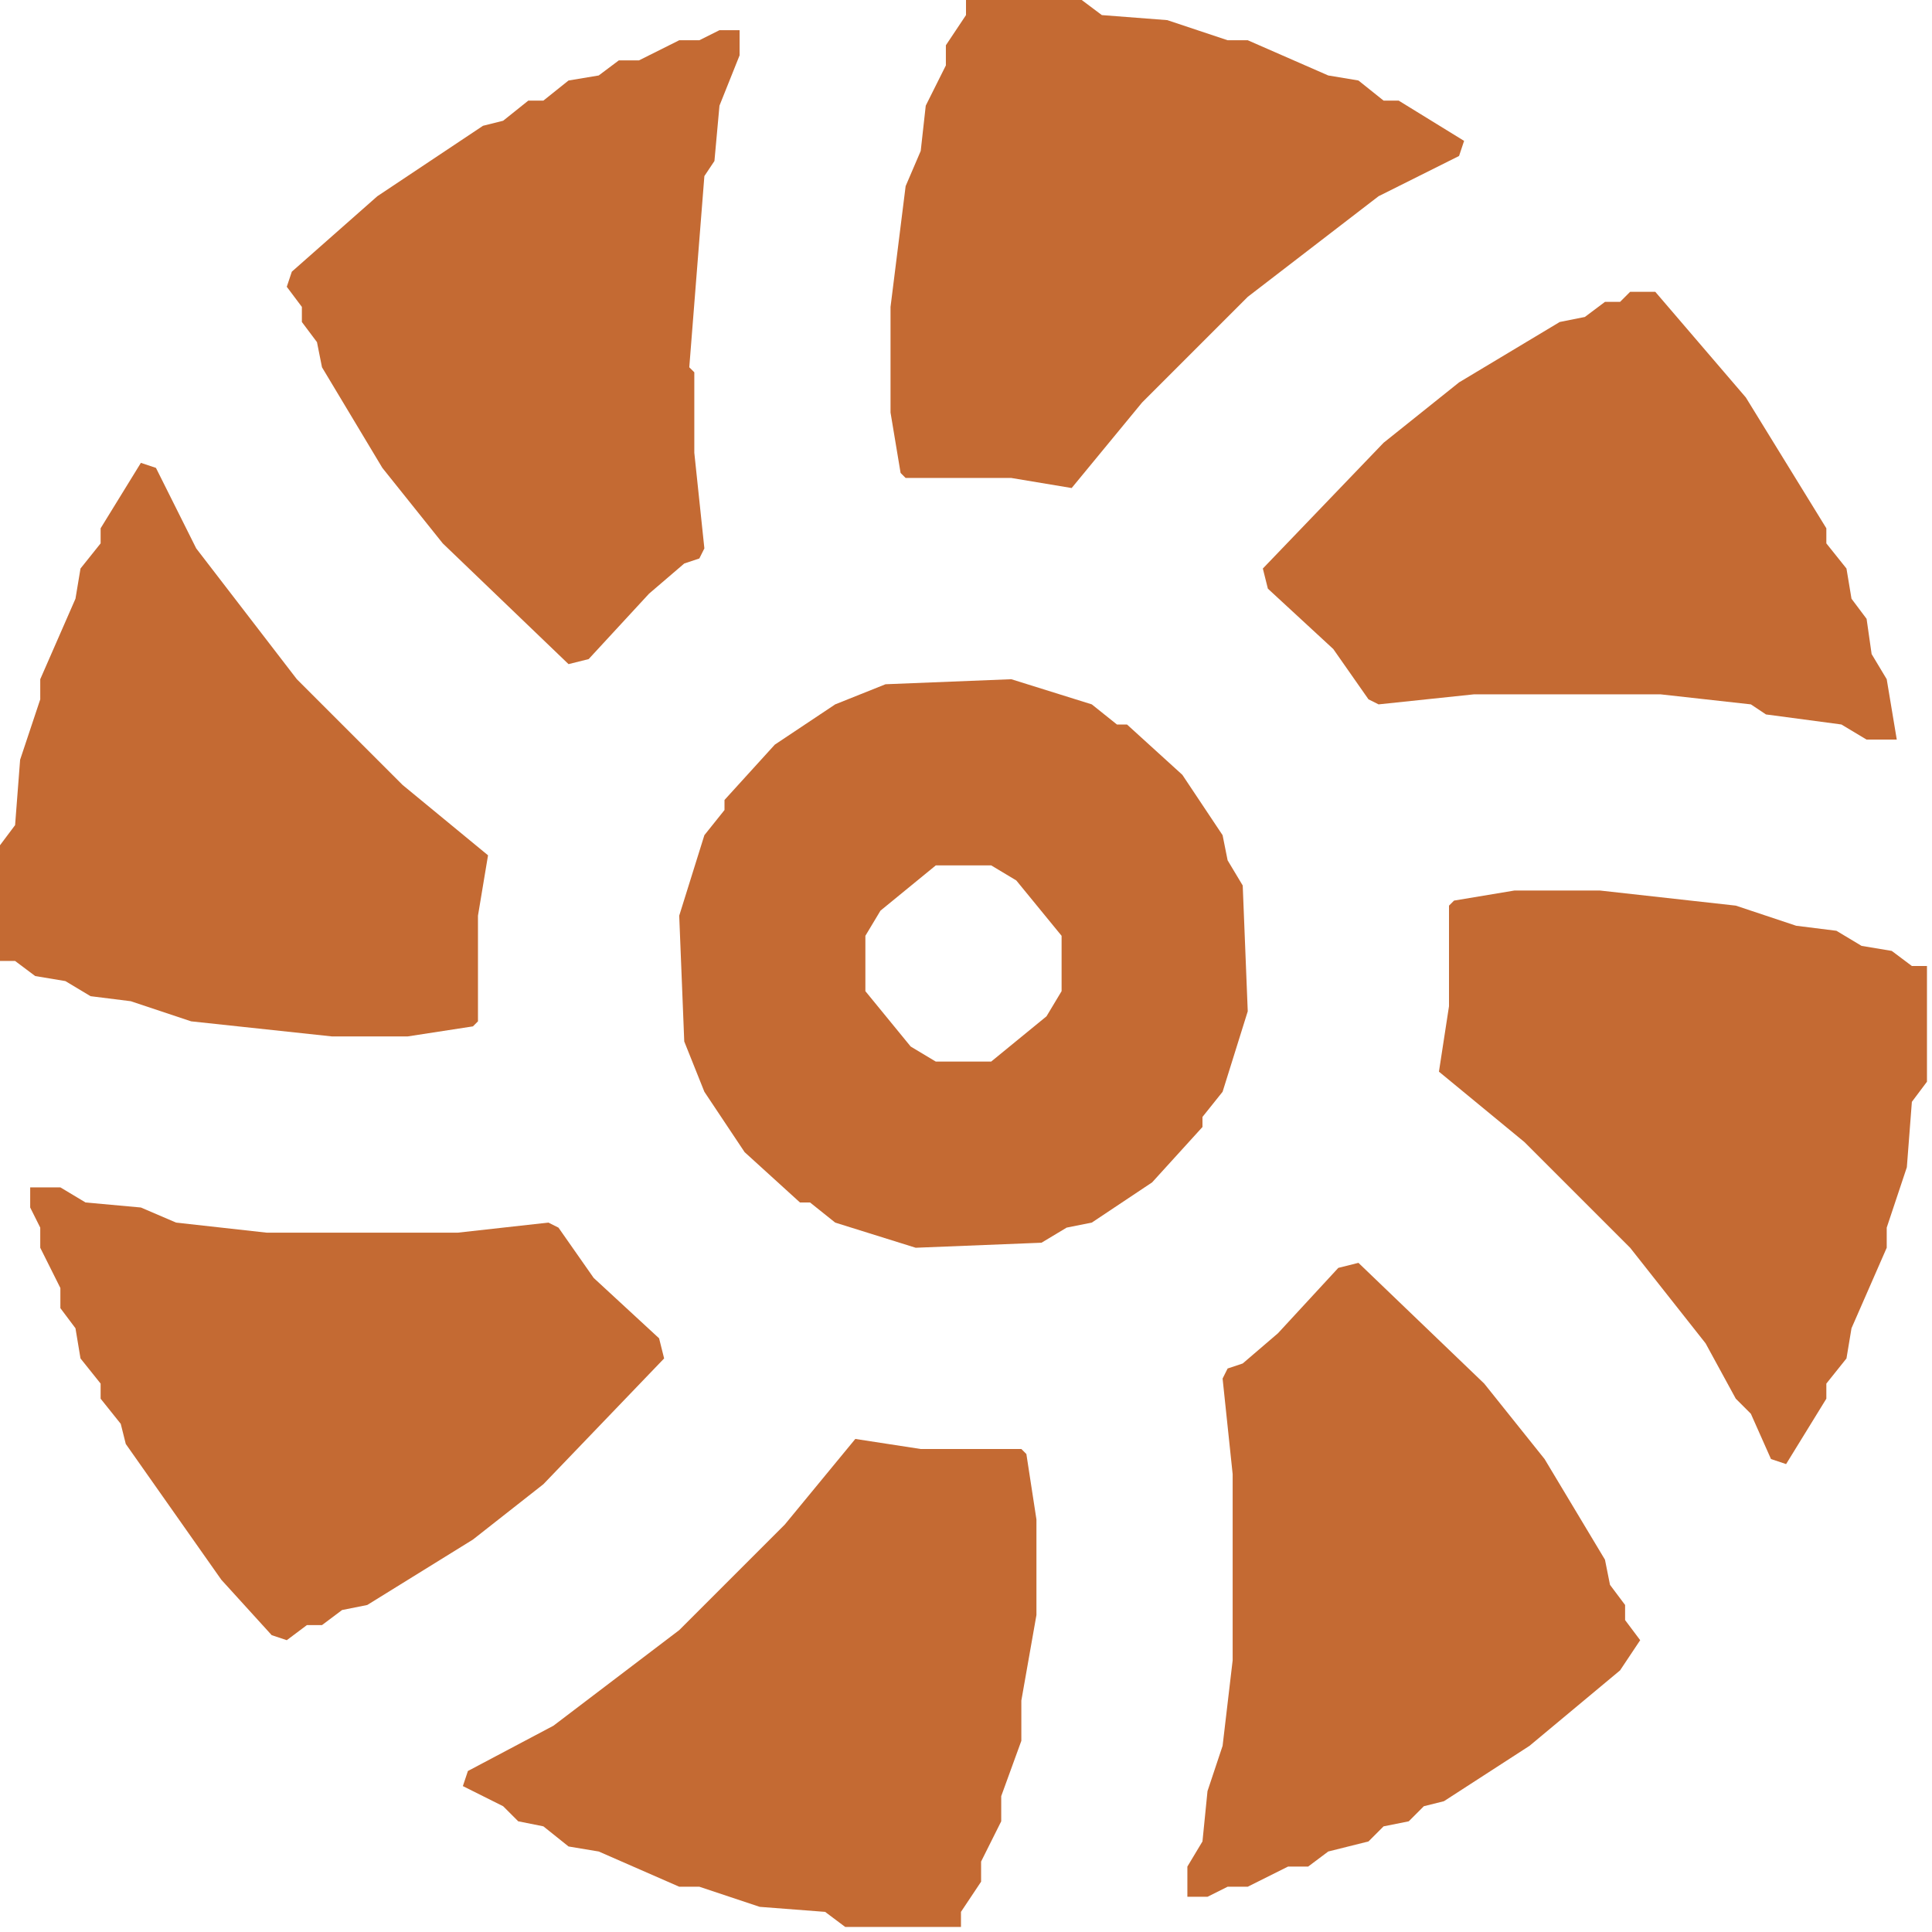
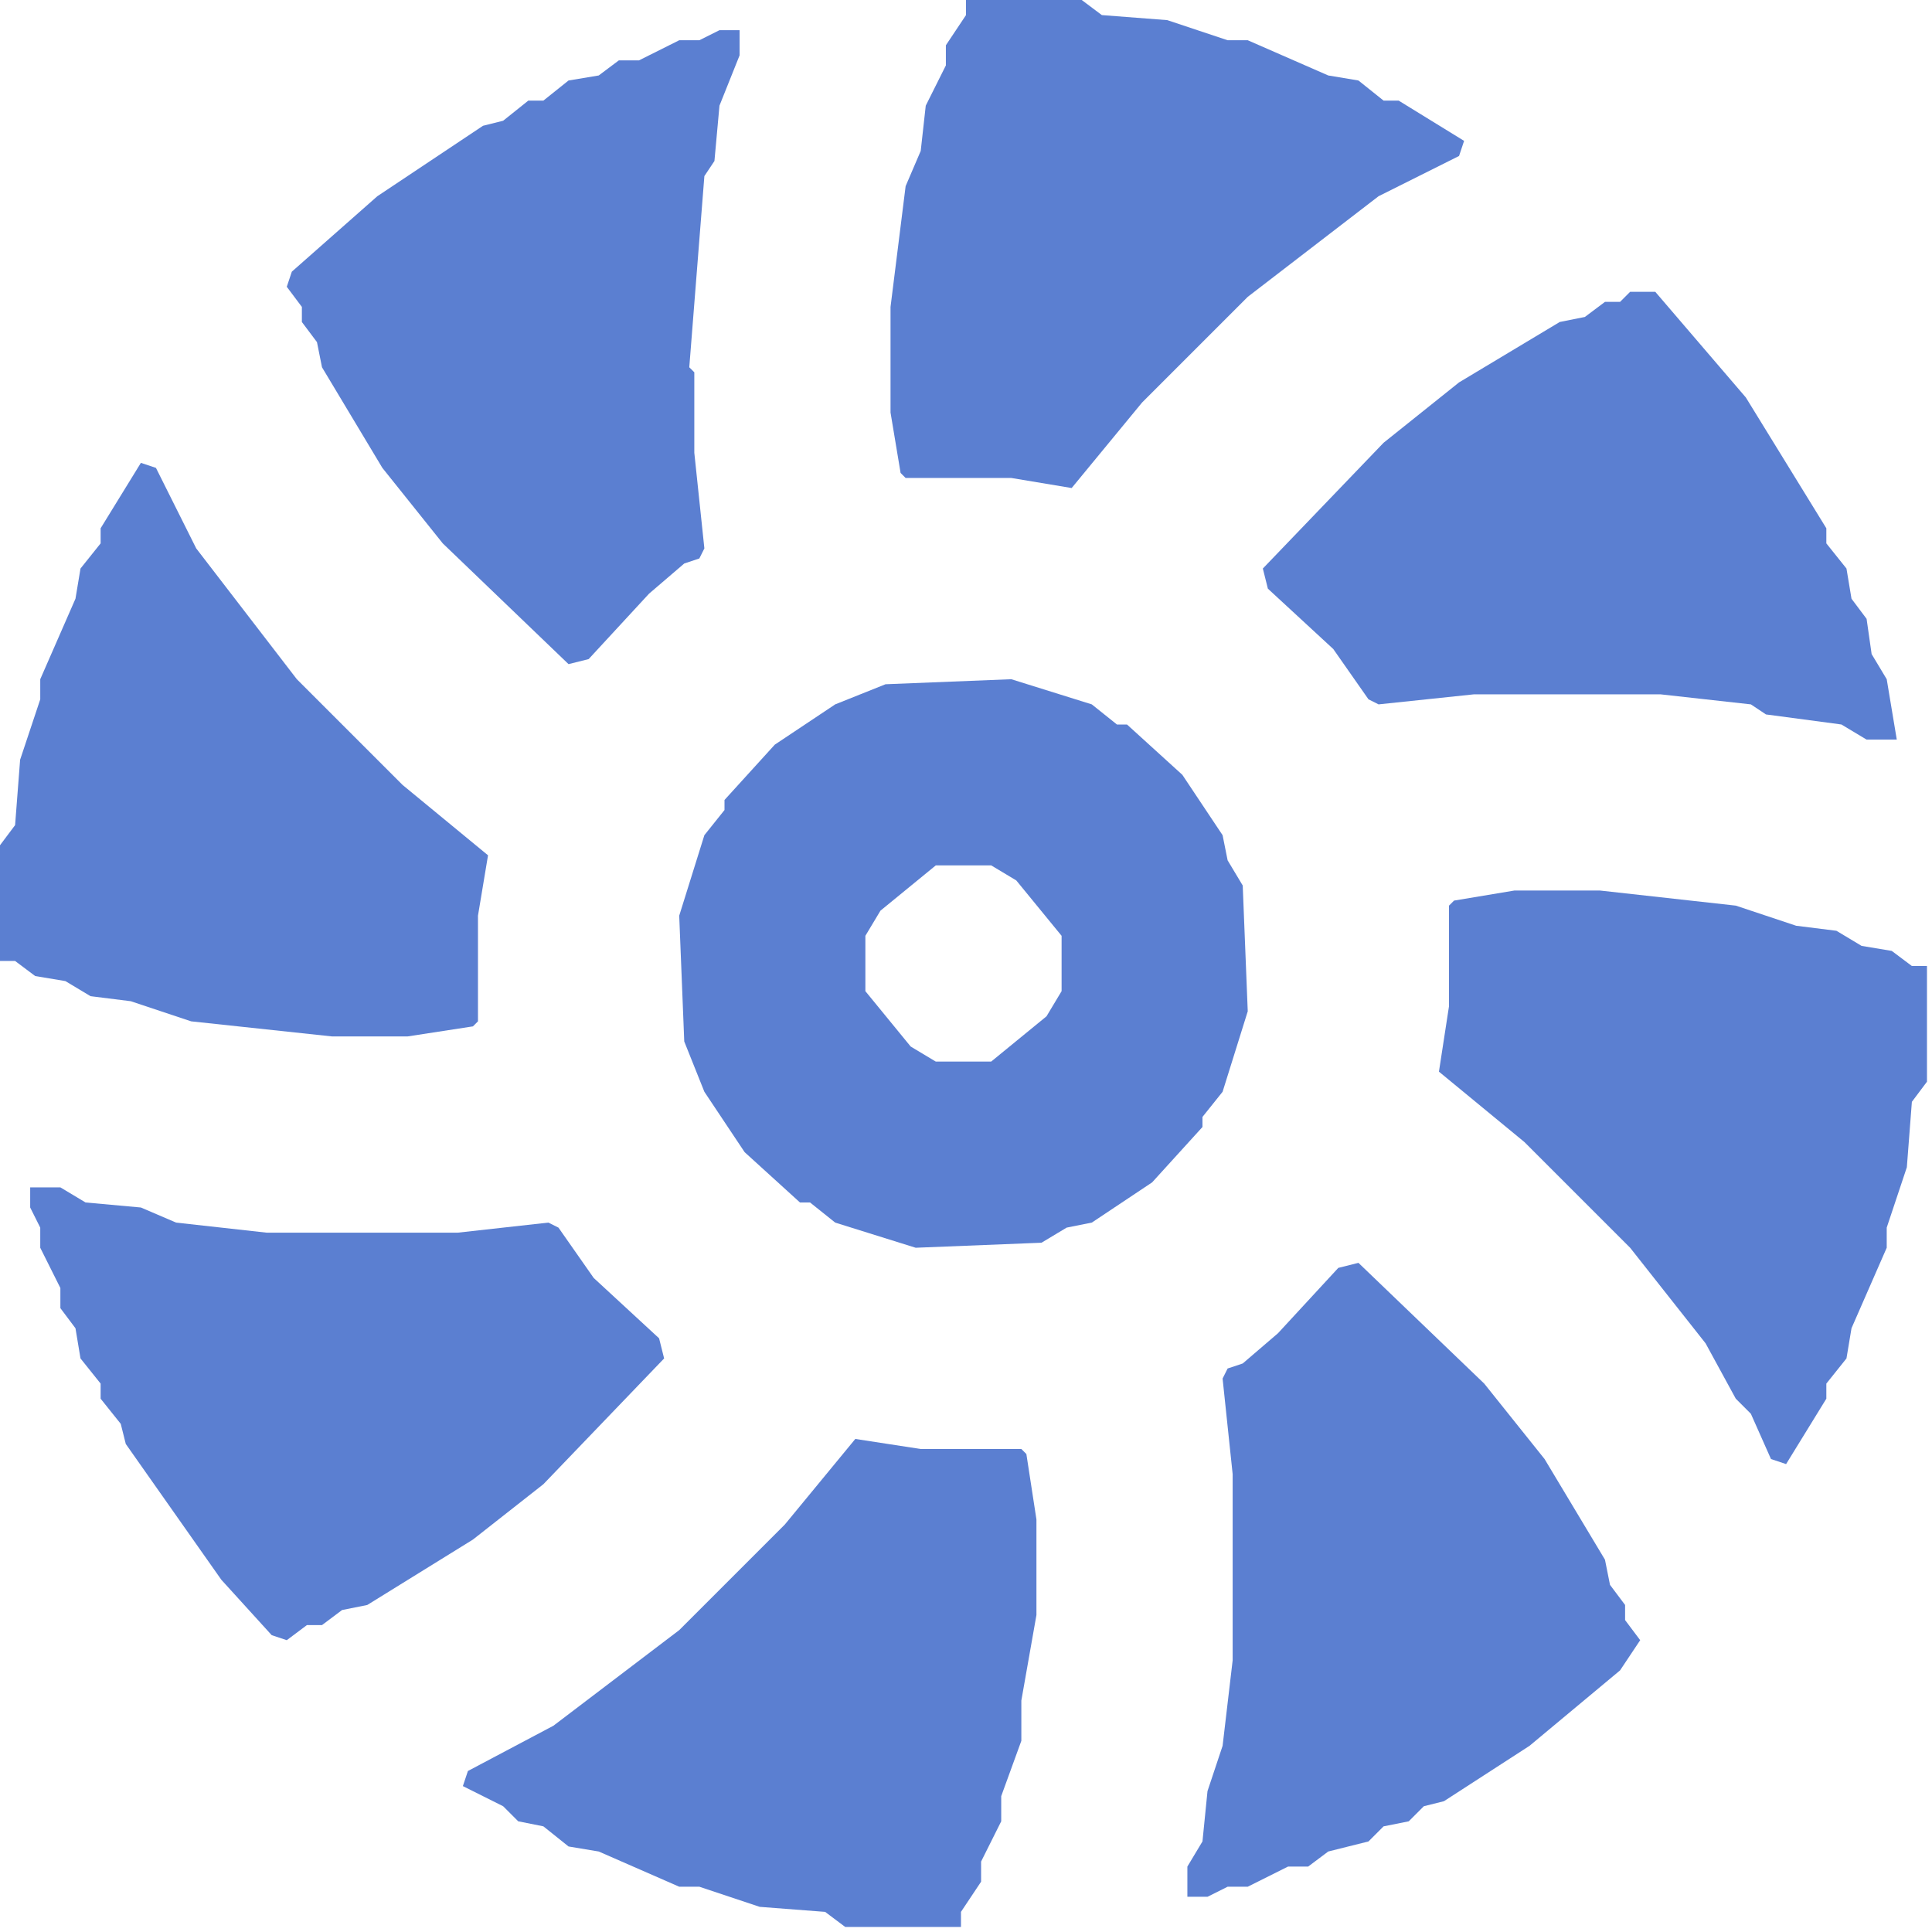
<svg xmlns="http://www.w3.org/2000/svg" viewBox="0 0 96 96">
-   <path fill="#C46A33" fill-rule="evenodd" d="M51.00 72.25 L50.75 72.00 L45.75 72.00 L42.50 71.50 L39.00 75.75 L33.75 81.00 L27.50 85.75 L23.25 88.00 L23.00 88.75 L25.00 89.75 L25.75 90.50 L27.00 90.75 L28.25 91.75 L29.75 92.00 L33.75 93.75 L34.75 93.75 L37.75 94.75 L41.00 95.00 L42.00 95.75 L47.75 95.75 L47.75 95.00 L48.75 93.50 L48.75 92.50 L49.75 90.50 L49.75 89.25 L50.75 86.50 L50.75 84.50 L51.50 80.25 L51.50 75.50 Z M67.50 62.75 L66.50 63.00 L63.50 66.25 L61.75 67.75 L61.00 68.00 L60.75 68.50 L61.25 73.25 L61.25 82.50 L60.75 86.75 L60.00 89.00 L59.75 91.50 L59.00 92.75 L59.00 94.25 L60.00 94.25 L61.00 93.75 L62.00 93.75 L64.00 92.75 L65.00 92.75 L66.00 92.00 L68.00 91.50 L68.75 90.75 L70.00 90.50 L70.75 89.75 L71.75 89.50 L76.00 86.75 L80.50 83.00 L81.50 81.50 L80.75 80.50 L80.75 79.75 L80.00 78.75 L79.75 77.50 L76.75 72.50 L73.75 68.75 Z M1.50 59.00 L1.50 60.00 L2.00 61.00 L2.00 62.00 L3.00 64.00 L3.00 65.00 L3.75 66.00 L4.00 67.50 L5.00 68.75 L5.00 69.50 L6.00 70.75 L6.25 71.75 L11.00 78.50 L13.50 81.25 L14.25 81.50 L15.25 80.75 L16.00 80.75 L17.00 80.00 L18.25 79.75 L23.50 76.50 L27.00 73.75 L33.00 67.50 L32.75 66.50 L29.50 63.50 L27.75 61.00 L27.25 60.75 L22.75 61.25 L13.25 61.25 L8.75 60.75 L7.00 60.00 L4.25 59.75 L3.00 59.00 Z M72.25 44.75 L72.00 45.00 L72.00 50.00 L71.50 53.25 L75.75 56.75 L81.00 62.00 L84.75 66.75 L86.25 69.50 L87.00 70.25 L88.00 72.50 L88.75 72.75 L90.75 69.50 L90.75 68.75 L91.75 67.50 L92.00 66.00 L93.75 62.00 L93.75 61.00 L94.75 58.00 L95.00 54.75 L95.75 53.75 L95.75 48.00 L95.00 48.00 L94.00 47.25 L92.50 47.00 L91.25 46.25 L89.25 46.00 L86.25 45.00 L79.50 44.25 L75.25 44.25 Z M44.00 34.00 L41.50 35.00 L38.50 37.00 L36.00 39.75 L36.00 40.25 L35.00 41.50 L33.75 45.50 L34.00 51.75 L35.00 54.25 L37.00 57.25 L39.75 59.75 L40.25 59.75 L41.50 60.75 L45.50 62.00 L51.75 61.75 L53.00 61.00 L54.25 60.75 L57.25 58.75 L59.75 56.00 L59.75 55.50 L60.75 54.25 L62.00 50.25 L61.75 44.00 L61.00 42.75 L60.75 41.50 L58.75 38.50 L56.00 36.00 L55.50 36.00 L54.25 35.00 L50.25 33.75 Z M46.50 43.00 L49.25 43.00 L50.50 43.75 L52.75 46.50 L52.75 49.25 L52.00 50.50 L49.25 52.75 L46.50 52.75 L45.25 52.00 L43.00 49.25 L43.00 46.50 L43.75 45.25 Z M7.00 23.00 L5.00 26.25 L5.00 27.00 L4.00 28.25 L3.75 29.75 L2.00 33.75 L2.00 34.75 L1.00 37.75 L0.75 41.00 L0.00 42.00 L0.00 47.75 L0.75 47.75 L1.75 48.50 L3.25 48.75 L4.50 49.50 L6.50 49.75 L9.50 50.75 L16.50 51.50 L20.25 51.50 L23.50 51.00 L23.75 50.75 L23.75 45.50 L24.25 42.50 L20.00 39.00 L14.75 33.75 L9.75 27.25 L7.75 23.25 Z M62.75 28.25 L63.00 29.25 L66.25 32.25 L68.00 34.75 L68.50 35.00 L73.25 34.50 L82.50 34.50 L87.00 35.00 L87.75 35.50 L91.50 36.00 L92.75 36.75 L94.25 36.75 L93.75 33.75 L93.00 32.50 L92.75 30.75 L92.00 29.75 L91.75 28.25 L90.75 27.00 L90.75 26.25 L86.75 19.75 L82.25 14.50 L81.00 14.50 L80.50 15.00 L79.75 15.00 L78.75 15.75 L77.50 16.00 L72.50 19.00 L68.75 22.00 Z M36.75 1.50 L35.75 1.50 L34.75 2.00 L33.75 2.00 L31.75 3.00 L30.75 3.00 L29.75 3.75 L28.25 4.00 L27.00 5.00 L26.25 5.00 L25.00 6.00 L24.00 6.25 L18.75 9.75 L14.50 13.50 L14.25 14.25 L15.00 15.25 L15.00 16.00 L15.75 17.00 L16.00 18.25 L19.00 23.25 L22.00 27.00 L28.25 33.00 L29.25 32.75 L32.25 29.50 L34.00 28.00 L34.75 27.75 L35.00 27.25 L34.50 22.50 L34.50 18.50 L34.25 18.25 L35.00 8.75 L35.50 8.00 L35.75 5.25 L36.75 2.75 Z M44.75 23.50 L45.00 23.75 L50.25 23.75 L53.25 24.25 L56.75 20.00 L62.00 14.75 L68.50 9.75 L72.50 7.75 L72.75 7.00 L69.50 5.00 L68.75 5.00 L67.50 4.00 L66.00 3.75 L62.00 2.00 L61.00 2.00 L58.00 1.00 L54.75 0.75 L53.75 0.00 L48.00 0.00 L48.00 0.75 L47.00 2.25 L47.00 3.25 L46.00 5.25 L45.75 7.50 L45.00 9.25 L44.25 15.25 L44.25 20.50 Z" />
+   <path fill="#5B7FD1" fill-rule="evenodd" d="M51.00 72.25 L50.75 72.00 L45.75 72.00 L42.50 71.50 L39.00 75.75 L33.75 81.00 L27.50 85.75 L23.25 88.00 L23.00 88.75 L25.00 89.75 L25.75 90.50 L27.00 90.75 L28.25 91.75 L29.75 92.00 L33.75 93.75 L34.75 93.75 L37.75 94.75 L41.00 95.00 L42.00 95.75 L47.75 95.75 L47.75 95.00 L48.75 93.50 L48.75 92.50 L49.75 90.50 L49.75 89.25 L50.75 86.50 L50.75 84.50 L51.50 80.25 L51.50 75.50 Z M67.50 62.75 L66.50 63.00 L63.50 66.25 L61.75 67.75 L61.00 68.00 L60.75 68.50 L61.25 73.25 L61.25 82.50 L60.75 86.75 L60.00 89.00 L59.75 91.50 L59.00 92.75 L59.00 94.25 L60.00 94.25 L61.00 93.75 L62.00 93.75 L64.00 92.75 L65.00 92.75 L66.00 92.00 L68.00 91.50 L68.75 90.75 L70.00 90.50 L70.75 89.75 L71.75 89.50 L76.00 86.75 L80.50 83.00 L81.50 81.50 L80.75 80.50 L80.75 79.75 L80.00 78.75 L79.75 77.50 L76.75 72.50 L73.75 68.75 Z M1.50 59.00 L1.50 60.00 L2.00 61.00 L2.00 62.00 L3.00 64.00 L3.00 65.00 L3.75 66.00 L4.00 67.50 L5.00 68.75 L5.00 69.50 L6.00 70.75 L6.25 71.75 L11.00 78.50 L13.50 81.25 L14.25 81.50 L15.25 80.75 L16.00 80.75 L17.00 80.00 L18.25 79.75 L23.50 76.50 L27.00 73.75 L33.00 67.50 L32.75 66.50 L29.50 63.50 L27.75 61.00 L27.25 60.75 L22.75 61.25 L13.25 61.25 L8.75 60.75 L7.00 60.00 L4.25 59.75 L3.00 59.00 Z M72.25 44.75 L72.00 45.00 L72.00 50.00 L71.50 53.25 L75.75 56.75 L81.00 62.00 L84.75 66.75 L86.25 69.50 L87.00 70.25 L88.00 72.50 L88.75 72.75 L90.75 69.50 L90.75 68.75 L91.75 67.50 L92.00 66.00 L93.75 62.00 L93.75 61.00 L94.75 58.00 L95.00 54.75 L95.75 53.75 L95.75 48.00 L95.00 48.00 L94.00 47.25 L92.50 47.00 L91.25 46.25 L89.25 46.00 L86.25 45.00 L79.50 44.25 L75.25 44.25 Z M44.00 34.00 L41.50 35.00 L38.50 37.00 L36.00 39.75 L36.00 40.25 L35.00 41.50 L33.75 45.50 L34.00 51.75 L35.00 54.25 L37.00 57.25 L39.75 59.75 L40.25 59.75 L41.50 60.75 L45.50 62.00 L51.75 61.75 L53.00 61.00 L54.25 60.75 L57.25 58.75 L59.75 56.00 L59.75 55.50 L60.75 54.25 L62.00 50.25 L61.75 44.00 L61.00 42.75 L60.75 41.50 L58.75 38.50 L56.00 36.00 L55.50 36.00 L54.25 35.00 L50.25 33.75 Z M46.50 43.00 L49.25 43.00 L50.50 43.75 L52.75 46.50 L52.75 49.25 L52.00 50.50 L49.25 52.75 L46.50 52.75 L45.25 52.00 L43.00 49.25 L43.00 46.50 L43.75 45.25 Z M7.00 23.00 L5.00 26.25 L5.00 27.00 L4.00 28.25 L3.75 29.75 L2.00 33.75 L2.00 34.75 L1.00 37.75 L0.75 41.00 L0.00 42.00 L0.00 47.75 L0.75 47.75 L1.75 48.50 L3.25 48.75 L4.50 49.50 L6.50 49.75 L9.50 50.75 L16.50 51.50 L20.25 51.50 L23.50 51.00 L23.75 50.75 L23.75 45.50 L24.25 42.50 L20.00 39.00 L14.75 33.75 L9.75 27.25 L7.75 23.25 Z M62.75 28.25 L63.00 29.25 L66.25 32.25 L68.00 34.75 L68.50 35.00 L73.25 34.50 L82.50 34.50 L87.00 35.00 L87.75 35.50 L91.50 36.00 L92.75 36.75 L94.25 36.75 L93.75 33.75 L93.00 32.50 L92.75 30.75 L92.00 29.75 L91.75 28.25 L90.75 27.00 L90.75 26.25 L86.75 19.75 L82.25 14.50 L81.00 14.50 L80.50 15.00 L79.75 15.00 L78.75 15.75 L77.50 16.00 L72.50 19.00 L68.75 22.00 Z M36.75 1.50 L35.75 1.50 L34.75 2.00 L33.75 2.00 L31.75 3.00 L30.75 3.00 L29.75 3.75 L28.25 4.00 L27.00 5.00 L26.25 5.00 L25.00 6.00 L24.00 6.25 L18.75 9.75 L14.50 13.50 L14.25 14.25 L15.00 15.25 L15.00 16.00 L15.75 17.00 L16.00 18.25 L19.00 23.25 L22.00 27.00 L28.25 33.00 L29.25 32.75 L32.25 29.50 L34.00 28.00 L34.75 27.75 L35.00 27.25 L34.50 22.50 L34.50 18.50 L34.25 18.25 L35.00 8.75 L35.50 8.00 L35.75 5.25 L36.75 2.75 Z M44.75 23.50 L45.00 23.75 L50.25 23.75 L53.25 24.25 L56.75 20.00 L62.00 14.75 L68.50 9.75 L72.50 7.75 L72.75 7.00 L69.50 5.00 L68.75 5.00 L67.50 4.00 L66.00 3.75 L62.00 2.00 L61.00 2.00 L58.00 1.00 L54.75 0.75 L53.75 0.00 L48.00 0.00 L48.00 0.75 L47.00 2.25 L47.00 3.25 L46.00 5.25 L45.75 7.50 L45.00 9.25 L44.25 15.25 L44.25 20.50 Z" />
</svg>
